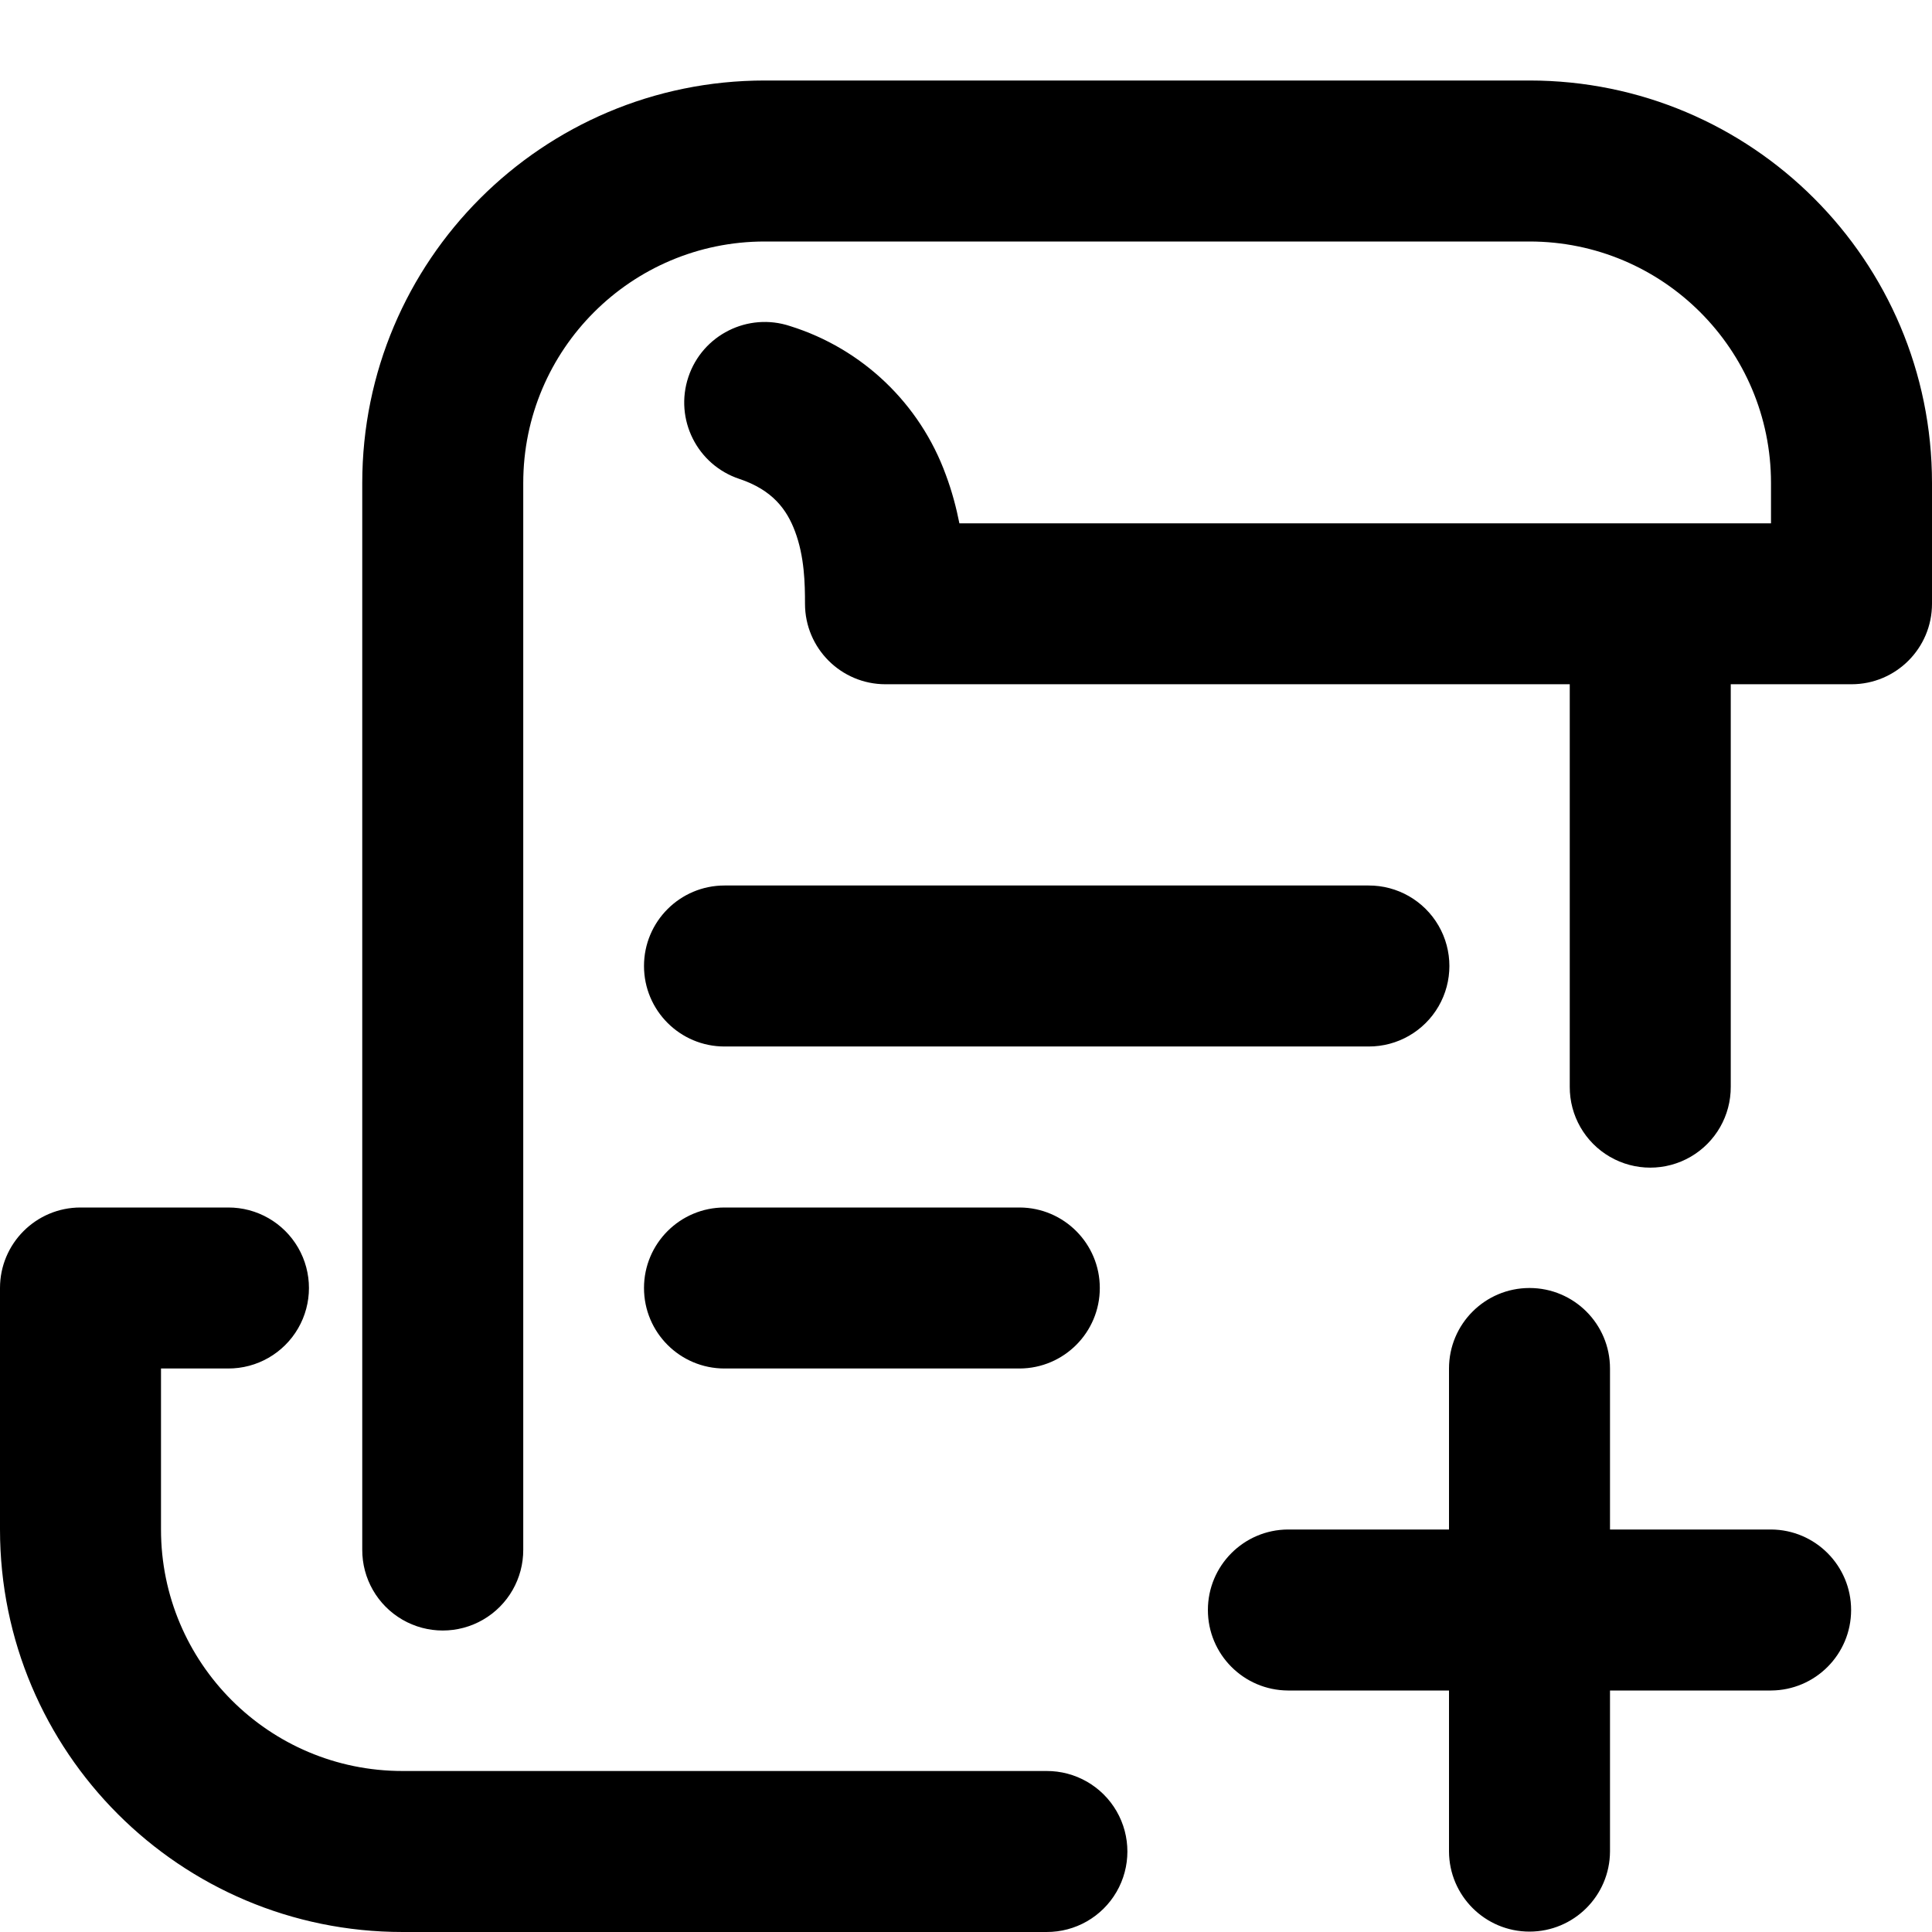
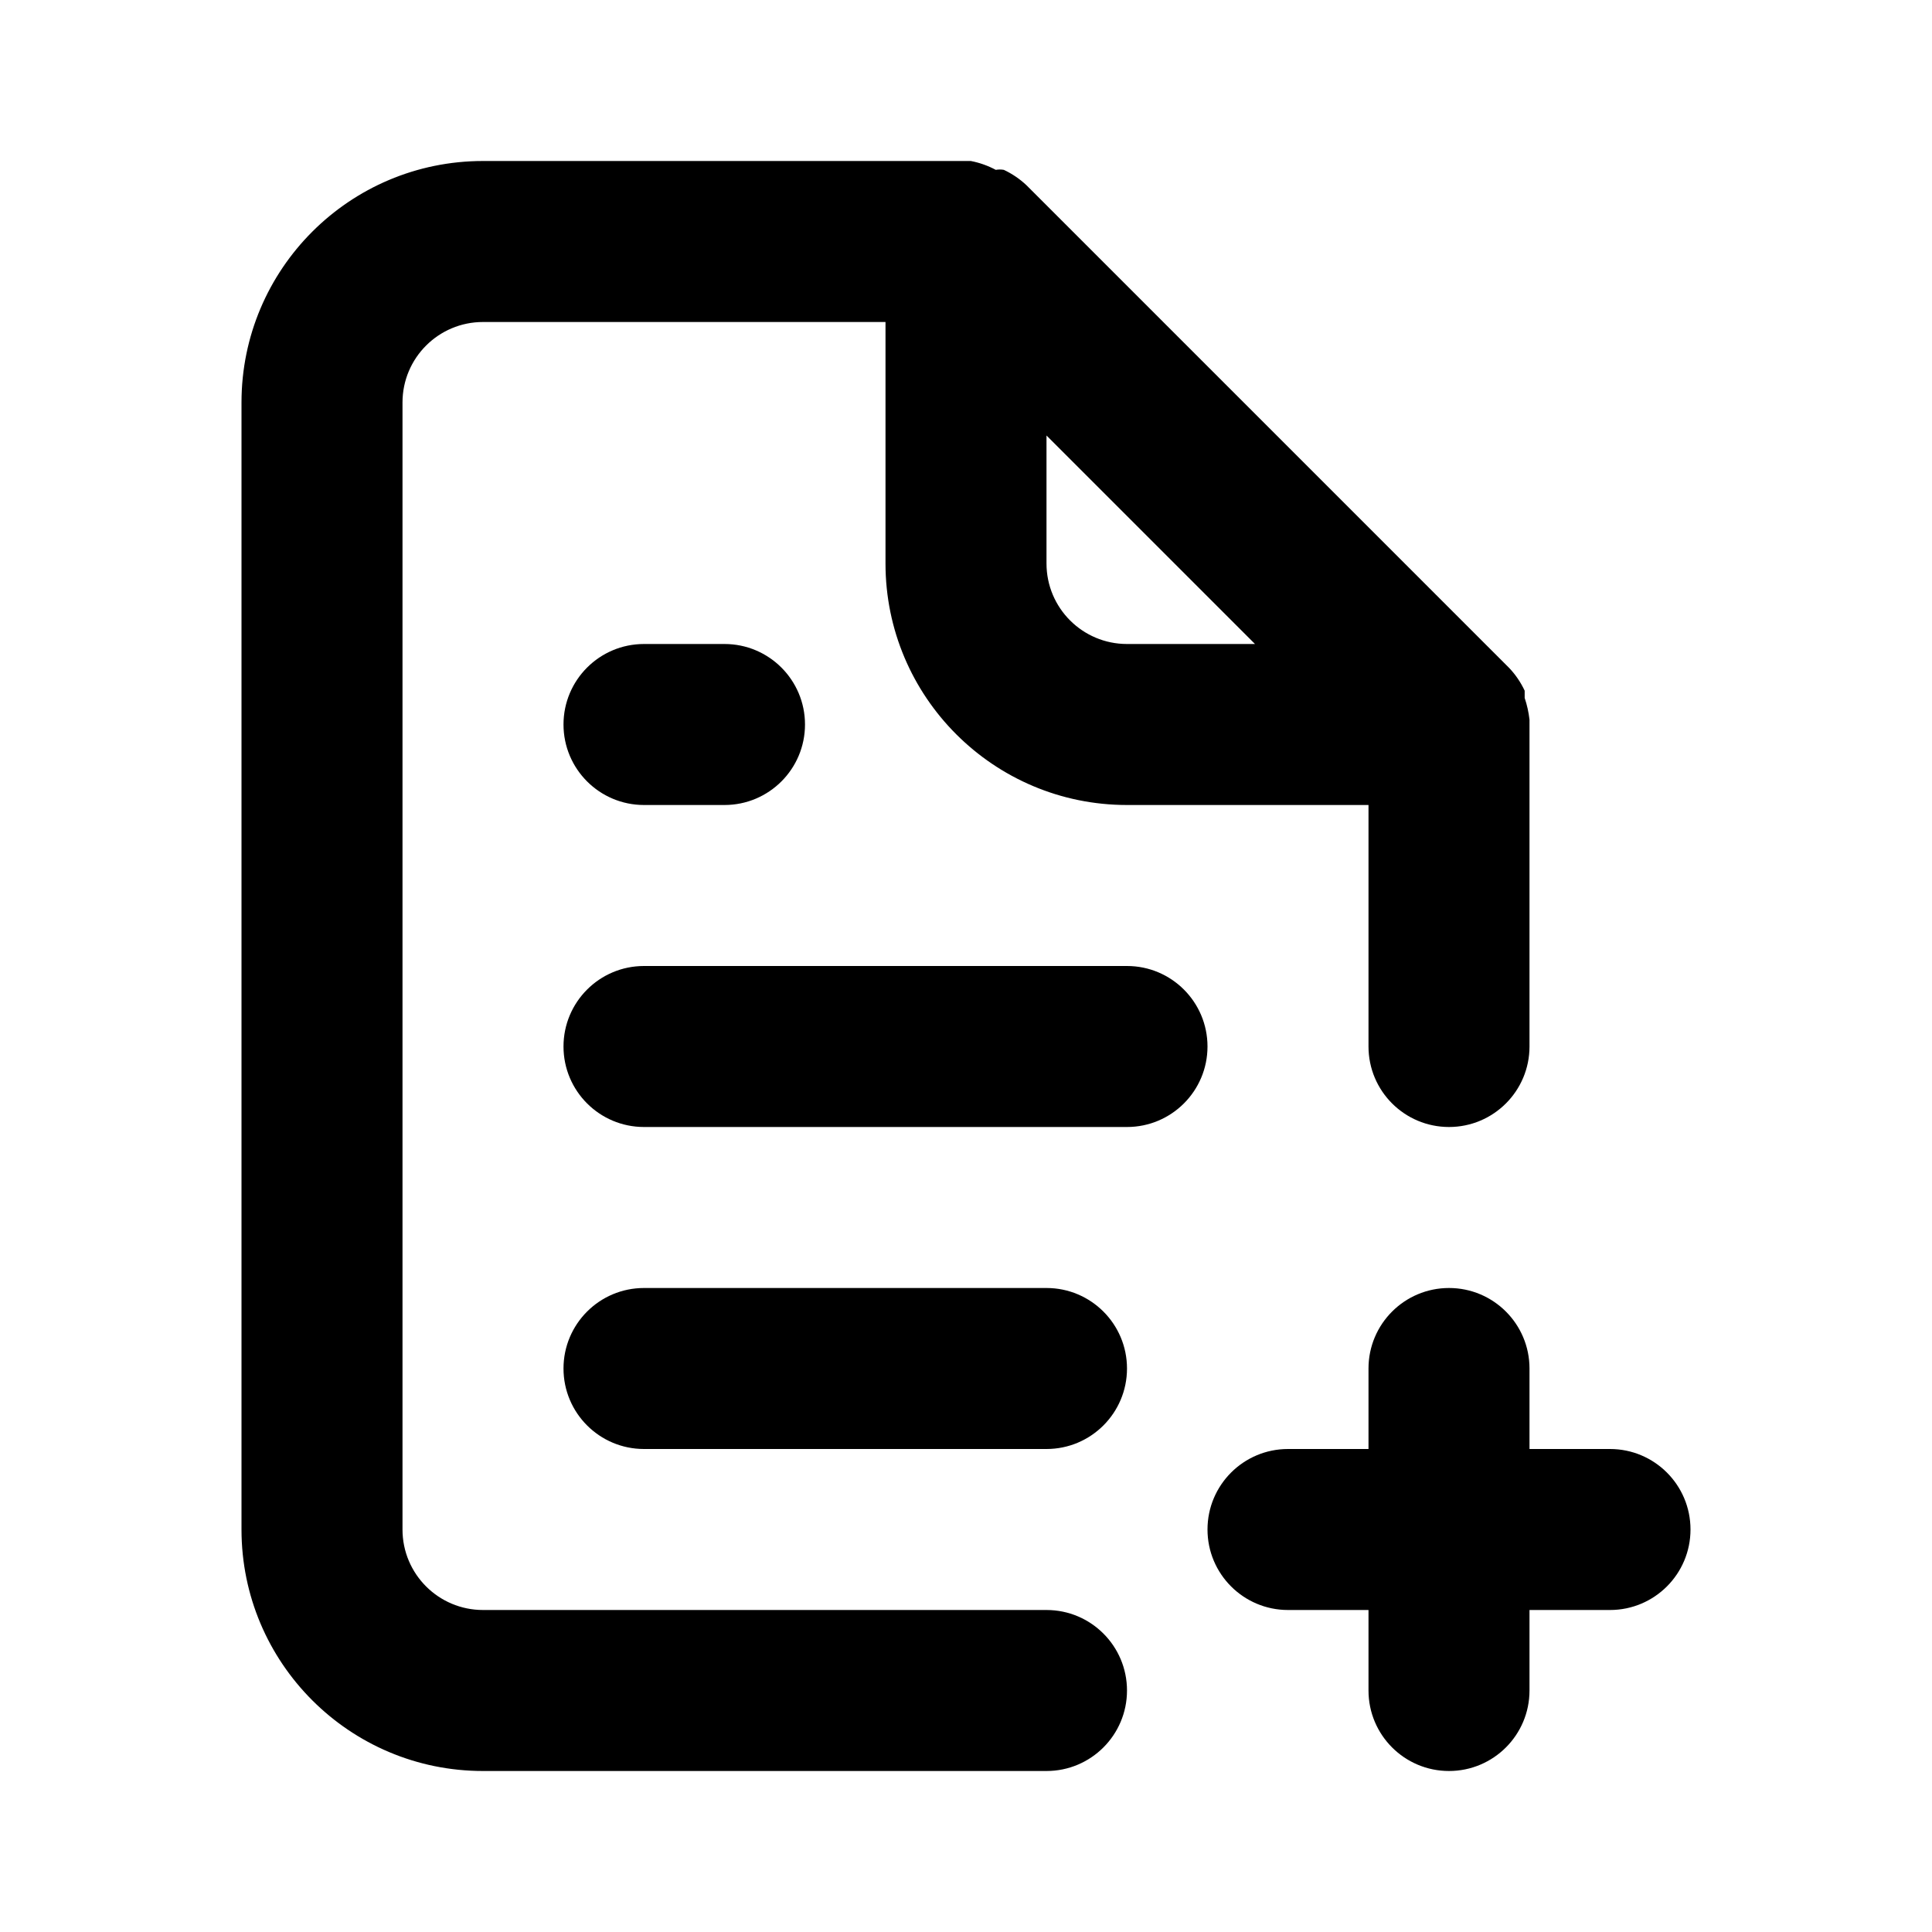
- <svg xmlns="http://www.w3.org/2000/svg" t="1654430111508" class="icon" viewBox="0 0 1024 1024" version="1.1" p-id="33563" width="200" height="200">
-   <defs>
-     <style type="text/css" />
-   </defs>
-   <path d="M192 256a213.333 213.333 0 0 1 213.333-213.333H810.667a213.333 213.333 0 0 1 213.333 213.333v64a42.667 42.667 0 0 1-42.667 42.667H469.333a42.667 42.667 0 0 1-42.667-42.667c0-10.581-0.256-24.96-5.291-38.357-4.309-11.52-11.861-21.931-29.525-27.819a42.667 42.667 0 1 1 26.965-80.981A128.597 128.597 0 0 1 501.333 251.733c3.285 8.789 5.547 17.493 7.168 25.643H938.667V256a128 128 0 0 0-128-128H405.333a128 128 0 0 0-128 128v565.333a42.667 42.667 0 1 1-85.333 0V256z" fill="#000000" p-id="33564" />
-   <path d="M874.667 316.459a42.667 42.667 0 0 1 42.667 42.667V576a42.667 42.667 0 1 1-85.333 0V359.125a42.667 42.667 0 0 1 42.667-42.667zM0 682.667a42.667 42.667 0 0 1 42.667-42.667h78.208a42.667 42.667 0 1 1 0 85.333H85.333v85.333a128 128 0 0 0 128 128h341.333a42.667 42.667 0 1 1 0 85.333H213.333a213.333 213.333 0 0 1-213.333-213.333v-128zM341.333 512a42.667 42.667 0 0 1 42.667-42.667h341.333a42.667 42.667 0 1 1 0 85.333H384a42.667 42.667 0 0 1-42.667-42.667zM341.333 682.667a42.667 42.667 0 0 1 42.667-42.667h156.459a42.667 42.667 0 0 1 0 85.333H384a42.667 42.667 0 0 1-42.667-42.667zM810.667 682.667a42.667 42.667 0 0 1 42.667 42.667v85.333h85.333a42.667 42.667 0 0 1 0 85.333h-85.333v85.333a42.667 42.667 0 0 1-85.333 0v-85.333h-85.333a42.667 42.667 0 0 1 0-85.333h85.333v-85.333a42.667 42.667 0 0 1 42.667-42.667z" fill="#000000" p-id="33565" />
+ <svg xmlns="http://www.w3.org/2000/svg" viewBox="0 0 24 24">
+   <path d="M20 18h-1v-1a1 1 0 0 0-2 0v1h-1a1 1 0 0 0 0 2h1v1a1 1 0 0 0 2 0v-1h1a1 1 0 0 0 0-2Zm-7 2H6a1 1 0 0 1-1-1V5a1 1 0 0 1 1-1h5v3a3 3 0 0 0 3 3h3v3a1 1 0 0 0 2 0V8.94a1.31 1.31 0 0 0-.06-.27v-.09a1.07 1.07 0 0 0-.19-.28l-6-6a1.07 1.07 0 0 0-.28-.19.29.29 0 0 0-.1 0 1.1 1.1 0 0 0-.31-.11H6a3 3 0 0 0-3 3v14a3 3 0 0 0 3 3h7a1 1 0 0 0 0-2Zm0-14.59L15.59 8H14a1 1 0 0 1-1-1ZM8 8a1 1 0 0 0 0 2h1a1 1 0 0 0 0-2Zm5 8H8a1 1 0 0 0 0 2h5a1 1 0 0 0 0-2Zm1-4H8a1 1 0 0 0 0 2h6a1 1 0 0 0 0-2Z" fill="#000000" class="fill-6563ff" />
</svg>
